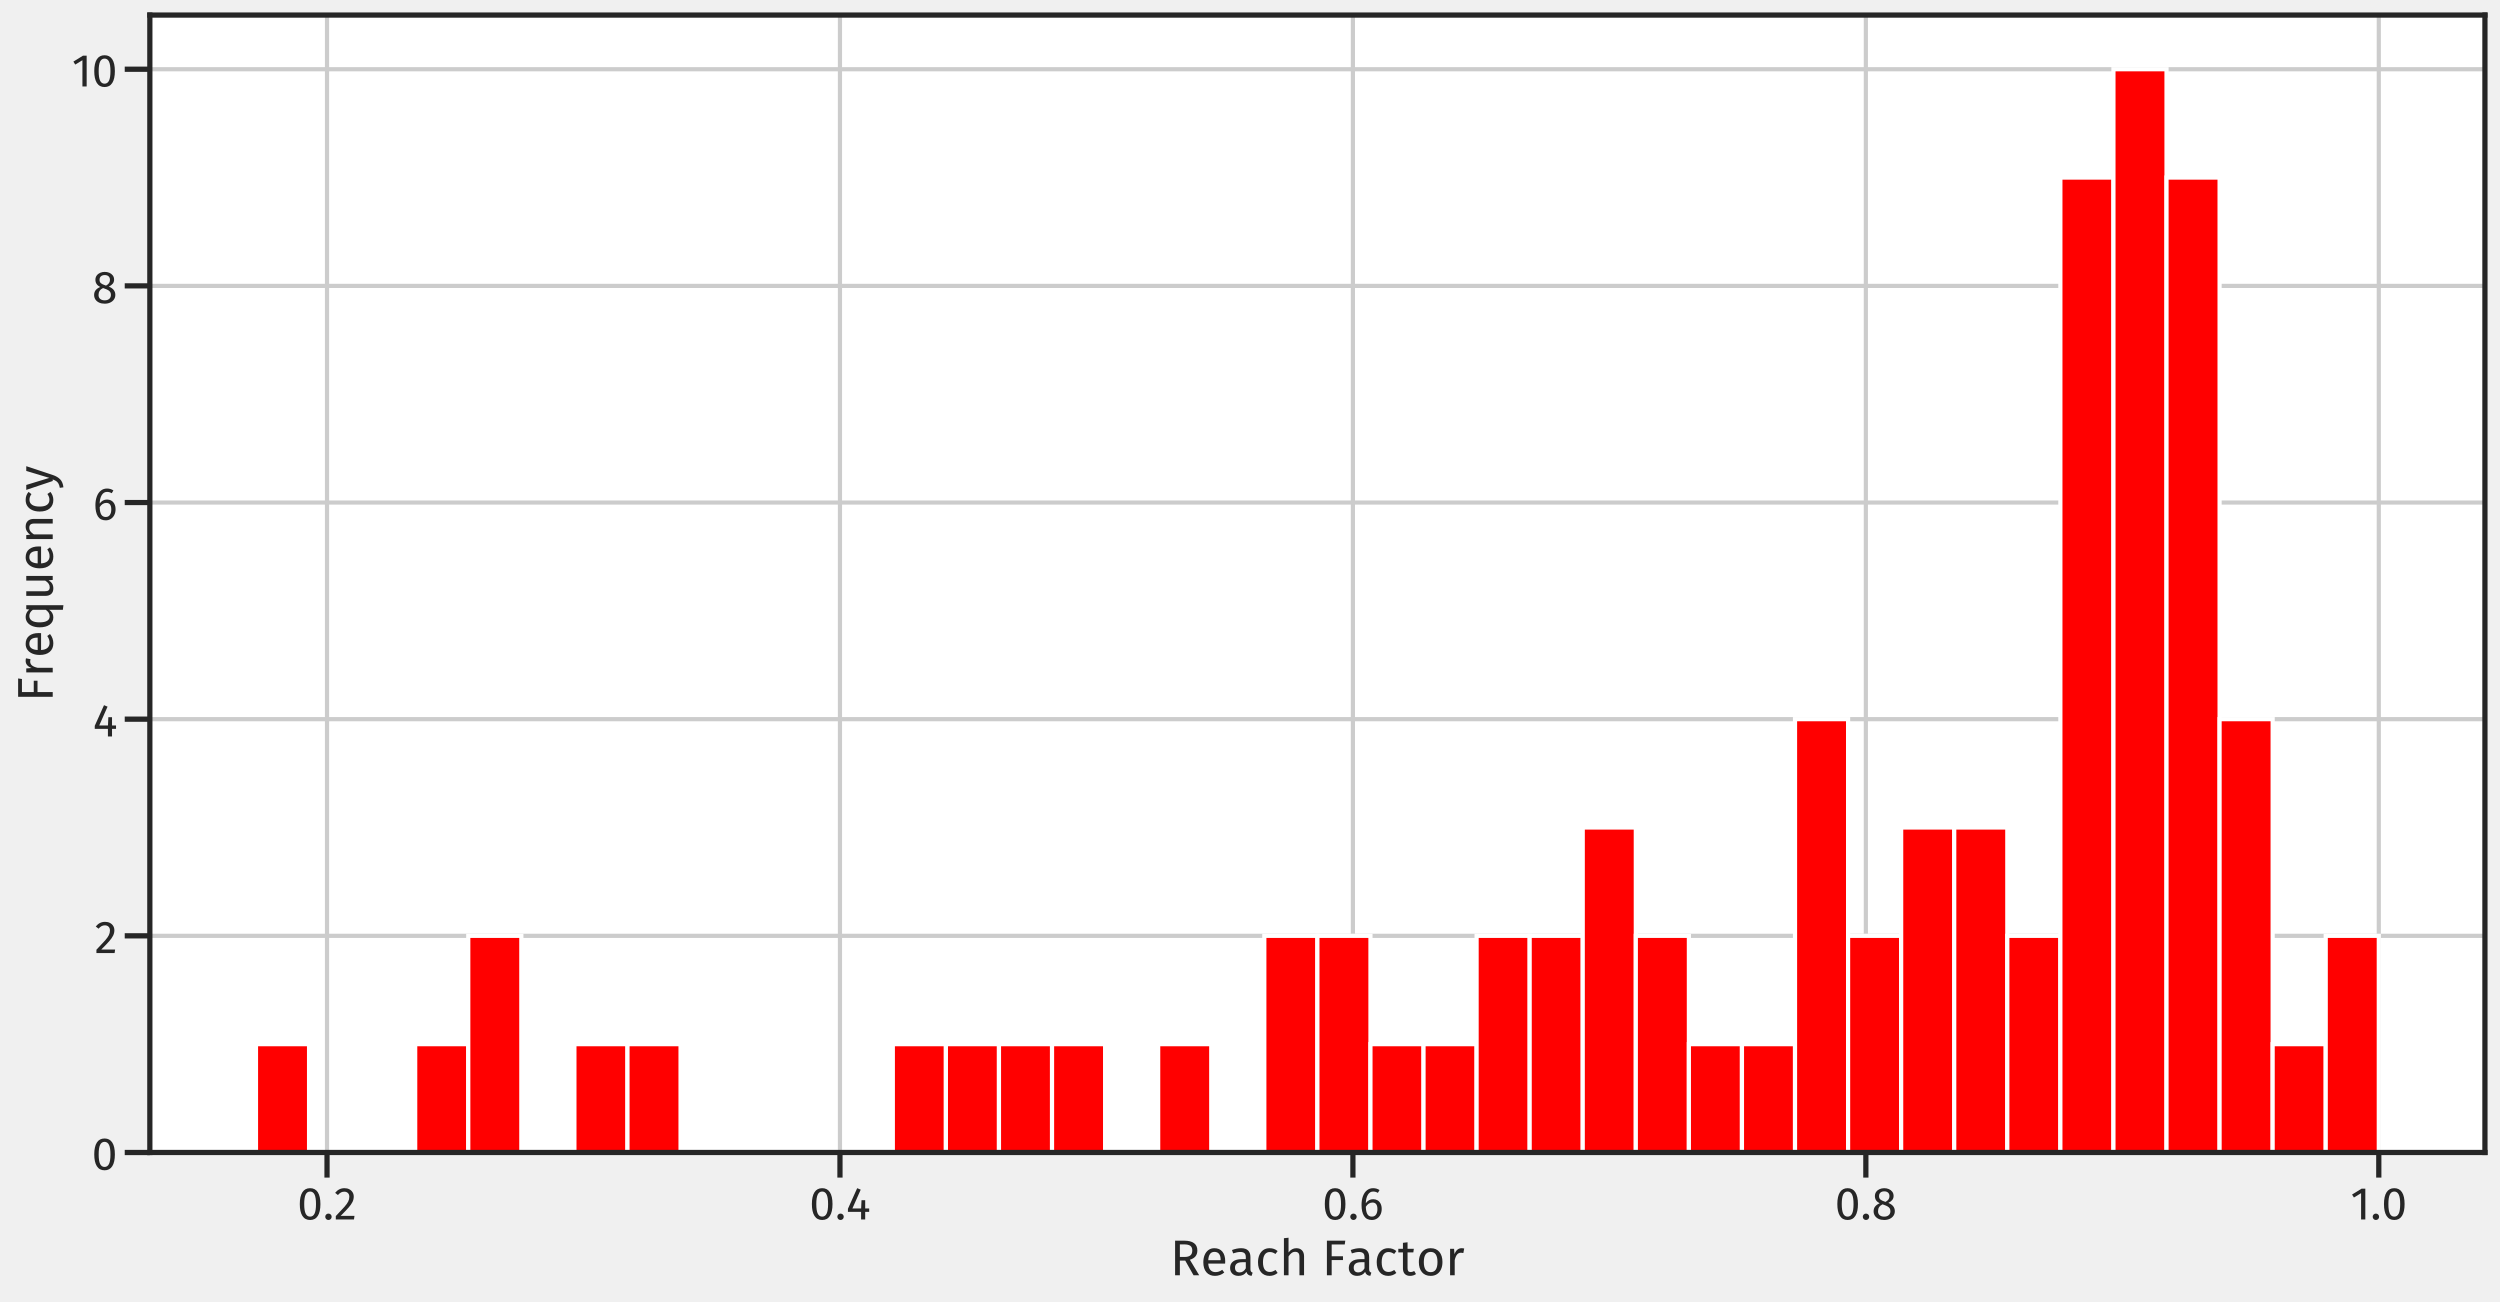
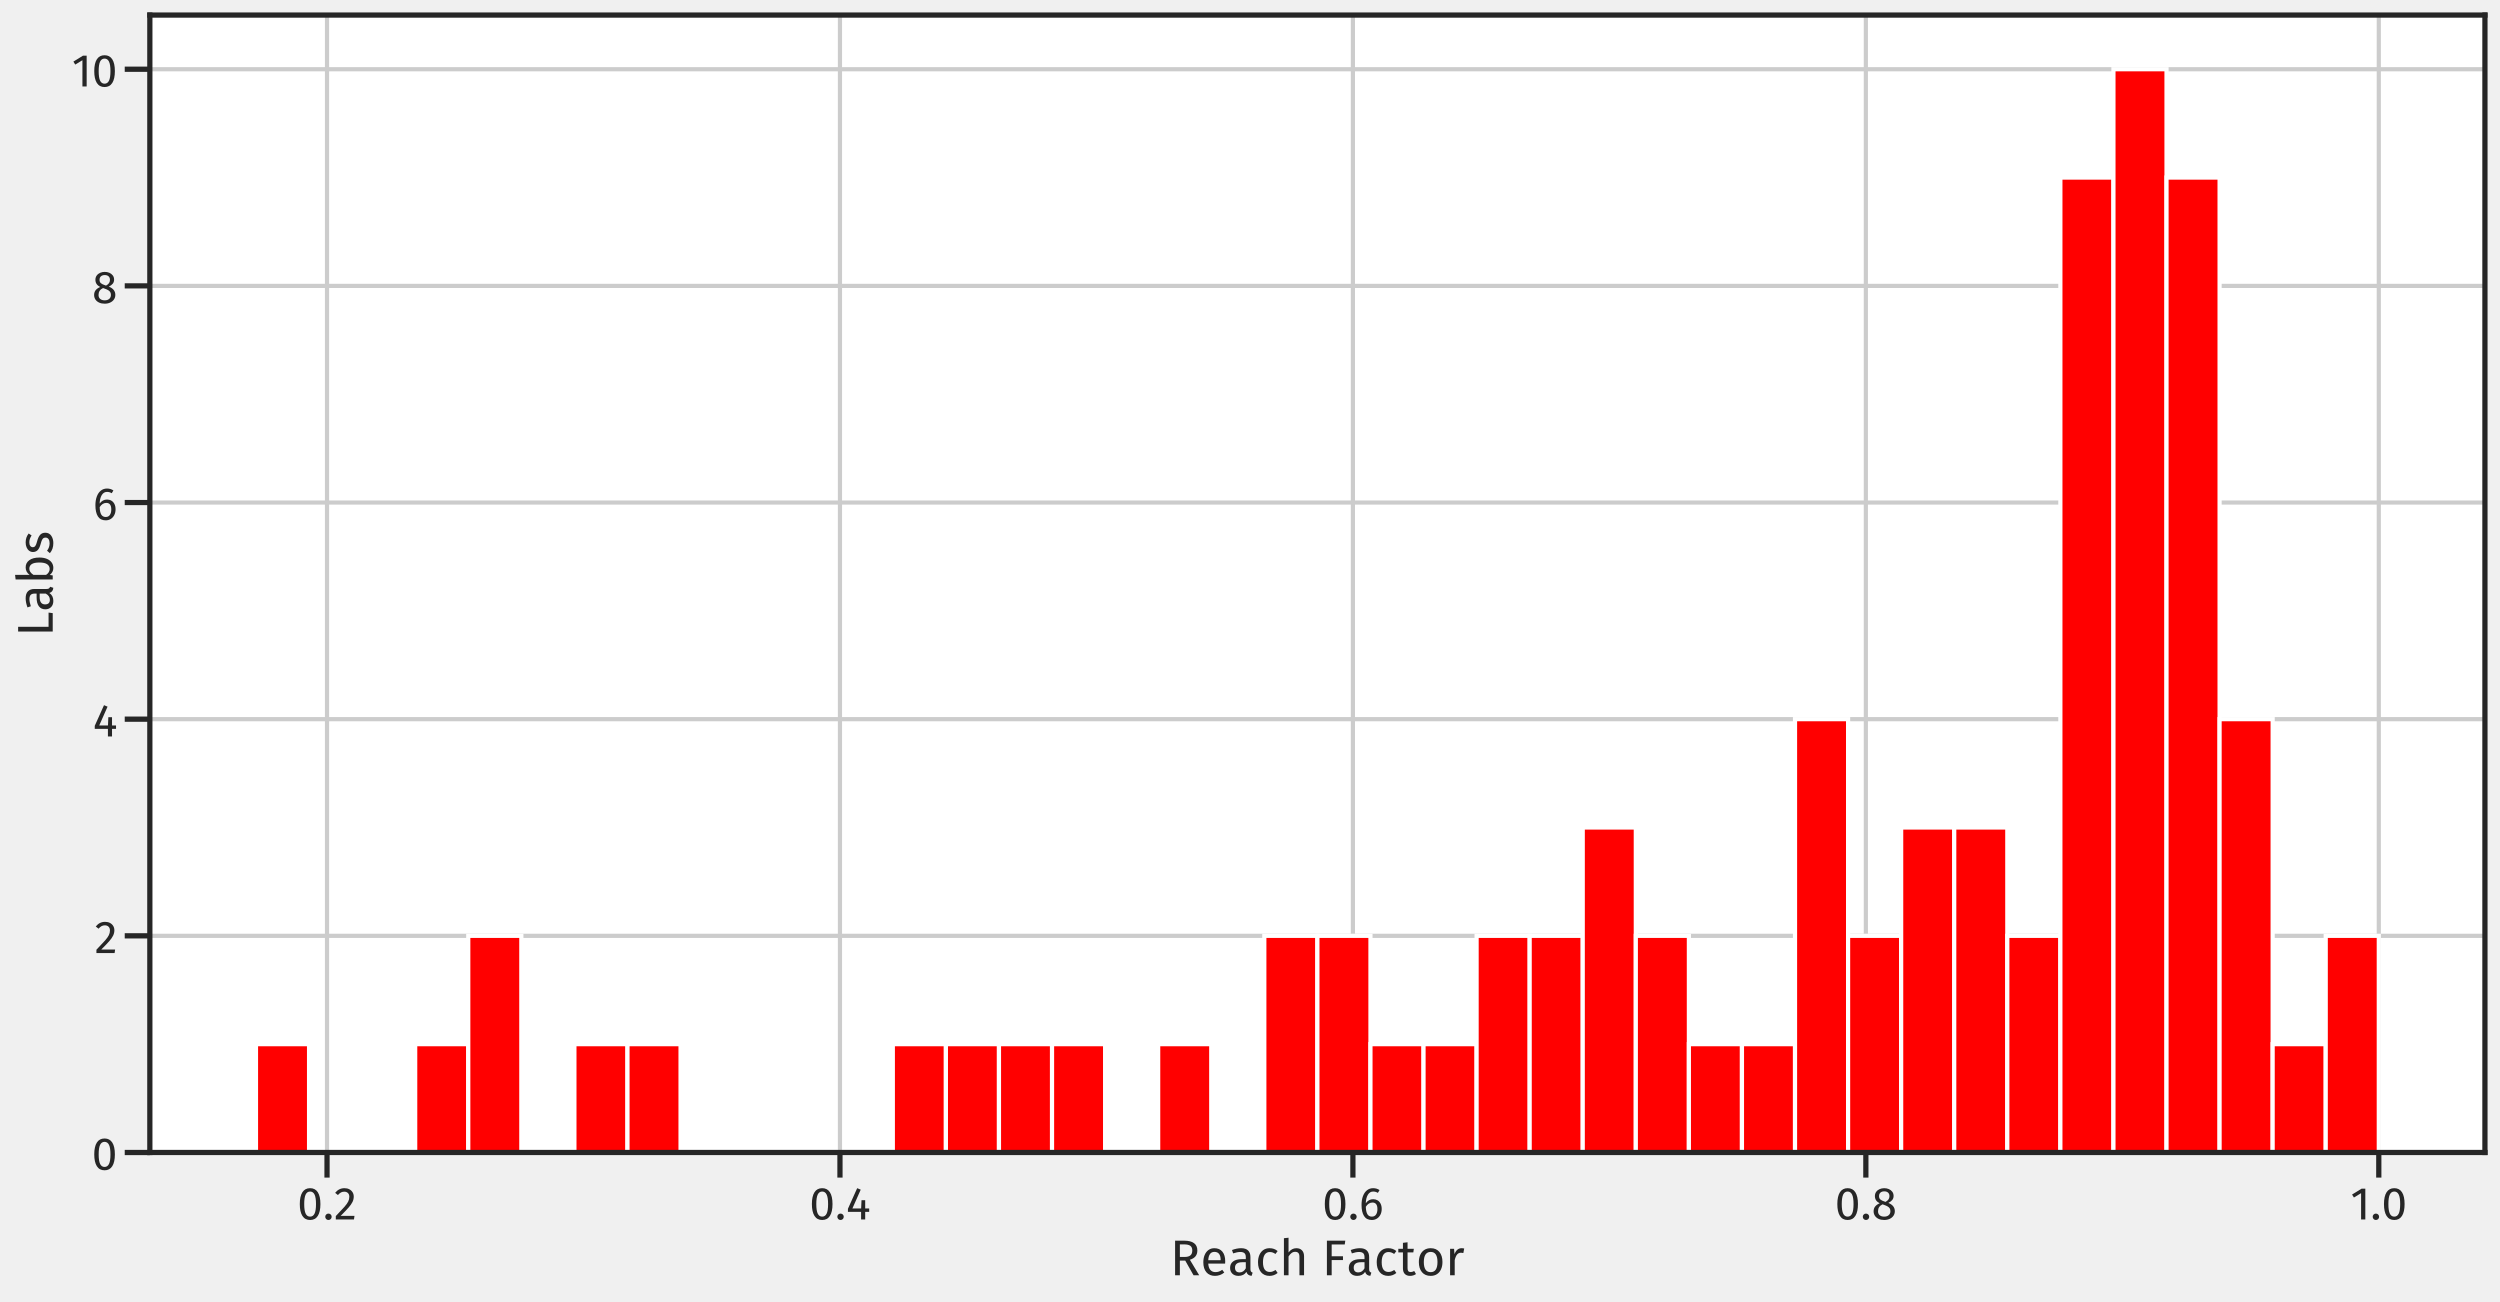
<svg xmlns="http://www.w3.org/2000/svg" xmlns:xlink="http://www.w3.org/1999/xlink" width="1194.812pt" height="621.797pt" viewBox="0 0 1194.812 621.797" version="1.1">
  <defs>
    <style type="text/css">*{stroke-linejoin: round; stroke-linecap: butt}</style>
  </defs>
  <g id="figure_1">
    <g id="patch_1">
      <path d="M 0 621.797  L 1194.812 621.797  L 1194.812 0  L 0 0  L 0 621.797  z " style="fill: none" />
    </g>
    <g id="axes_1">
      <g id="patch_2">
        <path d="M 71.612 550.8  L 1187.612 550.8  L 1187.612 7.2  L 71.612 7.2  z " style="fill: #ffffff" />
      </g>
      <g id="matplotlib.axis_1">
        <g id="xtick_1">
          <g id="line2d_1">
-             <path d="M 156.292 550.8  L 156.292 7.2  " clip-path="url(#p1b35091d3b)" style="fill: none; stroke: #cccccc; stroke-width: 2; stroke-linecap: round" />
+             <path d="M 156.292 550.8  L 156.292 7.2  " clip-path="url(#p85eb5086b8)" style="fill: none; stroke: #cccccc; stroke-width: 2; stroke-linecap: round" />
          </g>
          <g id="line2d_2">
            <defs>
-               <path id="m0d0ad86e9a" d="M 0 0  L 0 12  " style="stroke: #262626; stroke-width: 2.5" />
+               <path id="m45aaa0b1a0" d="M 0 0  L 0 12  " style="stroke: #262626; stroke-width: 2.5" />
            </defs>
            <g>
-               <use xlink:href="#m0d0ad86e9a" x="156.292" y="550.8" style="fill: #262626; stroke: #262626; stroke-width: 2.5" />
+               <use xlink:href="#m45aaa0b1a0" x="156.292" y="550.8" style="fill: #262626; stroke: #262626; stroke-width: 2.5" />
            </g>
          </g>
          <g id="text_1">
            <g style="fill: #262626" transform="translate(142.0695 582.8) scale(0.22 -0.22)">
              <defs>
                <path id="FiraSans-Regular-30" d="M 1786 4346  Q 2496 4346 2857 3779  Q 3219 3213 3219 2138  Q 3219 1062 2857 492  Q 2496 -77 1786 -77  Q 1075 -77 713 492  Q 352 1062 352 2138  Q 352 3213 713 3779  Q 1075 4346 1786 4346  z M 1786 3878  Q 1370 3878 1168 3468  Q 966 3059 966 2138  Q 966 1216 1168 803  Q 1370 390 1786 390  Q 2195 390 2400 803  Q 2605 1216 2605 2138  Q 2605 3053 2400 3465  Q 2195 3878 1786 3878  z " transform="scale(0.015625)" />
                <path id="FiraSans-Regular-2e" d="M 762 813  Q 954 813 1082 685  Q 1210 557 1210 371  Q 1210 186 1082 54  Q 954 -77 762 -77  Q 576 -77 448 54  Q 320 186 320 371  Q 320 557 448 685  Q 576 813 762 813  z " transform="scale(0.015625)" />
                <path id="FiraSans-Regular-32" d="M 1459 4346  Q 1843 4346 2134 4192  Q 2426 4038 2586 3772  Q 2746 3507 2746 3174  Q 2746 2784 2570 2425  Q 2394 2067 2029 1651  Q 1664 1235 922 493  L 2848 493  L 2778 0  L 250 0  L 250 467  Q 1107 1357 1465 1769  Q 1824 2182 1977 2489  Q 2131 2797 2131 3149  Q 2131 3482 1939 3670  Q 1747 3859 1427 3859  Q 1165 3859 966 3750  Q 768 3642 544 3392  L 160 3699  Q 422 4026 742 4186  Q 1062 4346 1459 4346  z " transform="scale(0.015625)" />
              </defs>
              <use xlink:href="#FiraSans-Regular-30" />
              <use xlink:href="#FiraSans-Regular-2e" x="55.8" />
              <use xlink:href="#FiraSans-Regular-32" x="79.8" />
            </g>
          </g>
        </g>
        <g id="xtick_2">
          <g id="line2d_3">
-             <path d="M 401.44 550.8  L 401.44 7.2  " clip-path="url(#p1b35091d3b)" style="fill: none; stroke: #cccccc; stroke-width: 2; stroke-linecap: round" />
+             <path d="M 401.44 550.8  L 401.44 7.2  " clip-path="url(#p85eb5086b8)" style="fill: none; stroke: #cccccc; stroke-width: 2; stroke-linecap: round" />
          </g>
          <g id="line2d_4">
            <g>
-               <use xlink:href="#m0d0ad86e9a" x="401.44" y="550.8" style="fill: #262626; stroke: #262626; stroke-width: 2.5" />
+               <use xlink:href="#m45aaa0b1a0" x="401.44" y="550.8" style="fill: #262626; stroke: #262626; stroke-width: 2.5" />
            </g>
          </g>
          <g id="text_2">
            <g style="fill: #262626" transform="translate(386.8103 582.8) scale(0.22 -0.22)">
              <defs>
                <path id="FiraSans-Regular-34" d="M 3213 1523  L 3213 1056  L 2656 1056  L 2656 0  L 2086 0  L 2086 1056  L 256 1056  L 256 1478  L 1542 4346  L 2035 4141  L 877 1523  L 2093 1523  L 2144 2675  L 2656 2675  L 2656 1523  L 3213 1523  z " transform="scale(0.015625)" />
              </defs>
              <use xlink:href="#FiraSans-Regular-30" />
              <use xlink:href="#FiraSans-Regular-2e" x="55.8" />
              <use xlink:href="#FiraSans-Regular-34" x="79.8" />
            </g>
          </g>
        </g>
        <g id="xtick_3">
          <g id="line2d_5">
-             <path d="M 646.588 550.8  L 646.588 7.2  " clip-path="url(#p1b35091d3b)" style="fill: none; stroke: #cccccc; stroke-width: 2; stroke-linecap: round" />
+             <path d="M 646.588 550.8  L 646.588 7.2  " clip-path="url(#p85eb5086b8)" style="fill: none; stroke: #cccccc; stroke-width: 2; stroke-linecap: round" />
          </g>
          <g id="line2d_6">
            <g>
-               <use xlink:href="#m0d0ad86e9a" x="646.588" y="550.8" style="fill: #262626; stroke: #262626; stroke-width: 2.5" />
+               <use xlink:href="#m45aaa0b1a0" x="646.588" y="550.8" style="fill: #262626; stroke: #262626; stroke-width: 2.5" />
            </g>
          </g>
          <g id="text_3">
            <g style="fill: #262626" transform="translate(631.9481 582.8) scale(0.22 -0.22)">
              <defs>
                <path id="FiraSans-Regular-36" d="M 1971 2816  Q 2298 2816 2566 2662  Q 2835 2509 2995 2201  Q 3155 1894 3155 1453  Q 3155 998 2972 649  Q 2790 301 2480 112  Q 2170 -77 1792 -77  Q 1043 -77 697 476  Q 352 1030 352 2010  Q 352 2707 547 3235  Q 742 3763 1107 4054  Q 1472 4346 1971 4346  Q 2458 4346 2854 4083  L 2624 3693  Q 2323 3878 1965 3878  Q 1504 3878 1235 3436  Q 966 2995 941 2253  Q 1338 2816 1971 2816  z M 1792 390  Q 2163 390 2361 672  Q 2560 954 2560 1434  Q 2560 2349 1869 2349  Q 1587 2349 1350 2192  Q 1114 2035 947 1760  Q 966 1056 1168 723  Q 1370 390 1792 390  z " transform="scale(0.015625)" />
              </defs>
              <use xlink:href="#FiraSans-Regular-30" />
              <use xlink:href="#FiraSans-Regular-2e" x="55.8" />
              <use xlink:href="#FiraSans-Regular-36" x="79.8" />
            </g>
          </g>
        </g>
        <g id="xtick_4">
          <g id="line2d_7">
-             <path d="M 891.736 550.8  L 891.736 7.2  " clip-path="url(#p1b35091d3b)" style="fill: none; stroke: #cccccc; stroke-width: 2; stroke-linecap: round" />
+             <path d="M 891.736 550.8  L 891.736 7.2  " clip-path="url(#p85eb5086b8)" style="fill: none; stroke: #cccccc; stroke-width: 2; stroke-linecap: round" />
          </g>
          <g id="line2d_8">
            <g>
-               <use xlink:href="#m0d0ad86e9a" x="891.736" y="550.8" style="fill: #262626; stroke: #262626; stroke-width: 2.5" />
+               <use xlink:href="#m45aaa0b1a0" x="891.736" y="550.8" style="fill: #262626; stroke: #262626; stroke-width: 2.5" />
            </g>
          </g>
          <g id="text_4">
            <g style="fill: #262626" transform="translate(876.8985 582.8) scale(0.22 -0.22)">
              <defs>
                <path id="FiraSans-Regular-38" d="M 2336 2298  Q 3238 1933 3238 1146  Q 3238 794 3049 515  Q 2861 237 2521 80  Q 2182 -77 1754 -77  Q 1318 -77 985 76  Q 653 230 470 505  Q 288 781 288 1133  Q 288 1530 502 1798  Q 717 2067 1133 2246  Q 794 2419 630 2665  Q 467 2912 467 3245  Q 467 3590 649 3840  Q 832 4090 1129 4218  Q 1427 4346 1766 4346  Q 2099 4346 2396 4224  Q 2694 4102 2880 3856  Q 3066 3610 3066 3264  Q 3066 2944 2886 2713  Q 2707 2483 2336 2298  z M 1766 3904  Q 1434 3904 1238 3731  Q 1043 3558 1043 3238  Q 1043 2931 1232 2771  Q 1421 2611 1837 2477  L 1946 2438  Q 2234 2605 2362 2790  Q 2490 2976 2490 3245  Q 2490 3546 2301 3725  Q 2112 3904 1766 3904  z M 1760 390  Q 2157 390 2390 595  Q 2624 800 2624 1139  Q 2624 1370 2534 1526  Q 2445 1683 2246 1801  Q 2048 1920 1690 2042  L 1530 2099  Q 1210 1946 1056 1712  Q 902 1478 902 1133  Q 902 781 1132 585  Q 1363 390 1760 390  z " transform="scale(0.015625)" />
              </defs>
              <use xlink:href="#FiraSans-Regular-30" />
              <use xlink:href="#FiraSans-Regular-2e" x="55.8" />
              <use xlink:href="#FiraSans-Regular-38" x="79.8" />
            </g>
          </g>
        </g>
        <g id="xtick_5">
          <g id="line2d_9">
-             <path d="M 1136.885 550.8  L 1136.885 7.2  " clip-path="url(#p1b35091d3b)" style="fill: none; stroke: #cccccc; stroke-width: 2; stroke-linecap: round" />
+             <path d="M 1136.885 550.8  L 1136.885 7.2  " clip-path="url(#p85eb5086b8)" style="fill: none; stroke: #cccccc; stroke-width: 2; stroke-linecap: round" />
          </g>
          <g id="line2d_10">
            <g>
-               <use xlink:href="#m0d0ad86e9a" x="1136.885" y="550.8" style="fill: #262626; stroke: #262626; stroke-width: 2.5" />
+               <use xlink:href="#m45aaa0b1a0" x="1136.885" y="550.8" style="fill: #262626; stroke: #262626; stroke-width: 2.5" />
            </g>
          </g>
          <g id="text_5">
            <g style="fill: #262626" transform="translate(1123.344 582.8) scale(0.22 -0.22)">
              <defs>
                <path id="FiraSans-Regular-31" d="M 2067 4282  L 2067 0  L 1478 0  L 1478 3654  L 480 3046  L 224 3462  L 1549 4282  L 2067 4282  z " transform="scale(0.015625)" />
              </defs>
              <use xlink:href="#FiraSans-Regular-31" />
              <use xlink:href="#FiraSans-Regular-2e" x="43.3" />
              <use xlink:href="#FiraSans-Regular-30" x="67.3" />
            </g>
          </g>
        </g>
        <g id="text_6">
          <g style="fill: #262626" transform="translate(559.2094 609.4853) scale(0.24 -0.24)">
            <defs>
              <path id="FiraSans-Regular-52" d="M 1933 1869  L 1248 1869  L 1248 0  L 640 0  L 640 4410  L 1798 4410  Q 2624 4410 3049 4096  Q 3475 3782 3475 3162  Q 3475 2701 3238 2413  Q 3002 2125 2522 1978  L 3712 0  L 2989 0  L 1933 1869  z M 1862 2336  Q 2342 2336 2585 2531  Q 2829 2726 2829 3162  Q 2829 3571 2582 3753  Q 2336 3936 1792 3936  L 1248 3936  L 1248 2336  L 1862 2336  z " transform="scale(0.015625)" />
              <path id="FiraSans-Regular-65" d="M 3155 1786  Q 3155 1638 3142 1485  L 992 1485  Q 1030 928 1273 665  Q 1517 403 1901 403  Q 2144 403 2349 473  Q 2554 544 2778 698  L 3034 346  Q 2496 -77 1856 -77  Q 1152 -77 758 384  Q 365 845 365 1651  Q 365 2176 534 2582  Q 704 2989 1021 3219  Q 1338 3450 1766 3450  Q 2438 3450 2796 3008  Q 3155 2566 3155 1786  z M 2573 1958  Q 2573 2458 2374 2720  Q 2176 2982 1779 2982  Q 1056 2982 992 1920  L 2573 1920  L 2573 1958  z " transform="scale(0.015625)" />
              <path id="FiraSans-Regular-61" d="M 2880 787  Q 2880 582 2950 483  Q 3021 384 3162 333  L 3027 -77  Q 2765 -45 2605 70  Q 2445 186 2368 429  Q 2029 -77 1363 -77  Q 864 -77 576 204  Q 288 486 288 941  Q 288 1478 675 1766  Q 1062 2054 1773 2054  L 2291 2054  L 2291 2304  Q 2291 2662 2118 2816  Q 1946 2970 1587 2970  Q 1216 2970 678 2790  L 531 3219  Q 1158 3450 1696 3450  Q 2291 3450 2585 3158  Q 2880 2867 2880 2330  L 2880 787  z M 1498 365  Q 2003 365 2291 890  L 2291 1664  L 1850 1664  Q 915 1664 915 973  Q 915 672 1062 518  Q 1210 365 1498 365  z " transform="scale(0.015625)" />
              <path id="FiraSans-Regular-63" d="M 1837 3450  Q 2138 3450 2387 3363  Q 2637 3277 2867 3085  L 2586 2714  Q 2406 2842 2236 2902  Q 2067 2963 1862 2963  Q 1453 2963 1225 2636  Q 998 2310 998 1670  Q 998 1030 1222 726  Q 1446 422 1862 422  Q 2061 422 2227 483  Q 2394 544 2598 678  L 2867 294  Q 2406 -77 1837 -77  Q 1152 -77 758 384  Q 365 845 365 1658  Q 365 2195 544 2598  Q 723 3002 1052 3226  Q 1382 3450 1837 3450  z " transform="scale(0.015625)" />
              <path id="FiraSans-Regular-68" d="M 2195 3450  Q 2656 3450 2915 3174  Q 3174 2899 3174 2419  L 3174 0  L 2586 0  L 2586 2336  Q 2586 2694 2448 2841  Q 2310 2989 2048 2989  Q 1786 2989 1581 2835  Q 1376 2682 1197 2400  L 1197 0  L 608 0  L 608 4723  L 1197 4787  L 1197 2906  Q 1594 3450 2195 3450  z " transform="scale(0.015625)" />
              <path id="FiraSans-Regular-20" transform="scale(0.015625)" />
              <path id="FiraSans-Regular-46" d="M 640 0  L 640 4410  L 2982 4410  L 2912 3923  L 1248 3923  L 1248 2419  L 2688 2419  L 2688 1939  L 1248 1939  L 1248 0  L 640 0  z " transform="scale(0.015625)" />
              <path id="FiraSans-Regular-74" d="M 2310 154  Q 1978 -77 1555 -77  Q 1126 -77 886 169  Q 646 416 646 883  L 646 2918  L 58 2918  L 58 3373  L 646 3373  L 646 4134  L 1235 4205  L 1235 3373  L 2035 3373  L 1971 2918  L 1235 2918  L 1235 909  Q 1235 646 1328 528  Q 1421 410 1638 410  Q 1837 410 2086 544  L 2310 154  z " transform="scale(0.015625)" />
              <path id="FiraSans-Regular-6f" d="M 1875 3450  Q 2586 3450 2979 2976  Q 3373 2502 3373 1690  Q 3373 1165 3193 765  Q 3014 365 2675 144  Q 2336 -77 1869 -77  Q 1158 -77 761 396  Q 365 870 365 1683  Q 365 2208 544 2608  Q 723 3008 1062 3229  Q 1402 3450 1875 3450  z M 1875 2976  Q 998 2976 998 1683  Q 998 397 1869 397  Q 2739 397 2739 1690  Q 2739 2976 1875 2976  z " transform="scale(0.015625)" />
              <path id="FiraSans-Regular-72" d="M 2074 3450  Q 2253 3450 2406 3411  L 2298 2835  Q 2144 2874 2003 2874  Q 1690 2874 1498 2643  Q 1306 2413 1197 1926  L 1197 0  L 608 0  L 608 3373  L 1114 3373  L 1171 2688  Q 1306 3066 1536 3258  Q 1766 3450 2074 3450  z " transform="scale(0.015625)" />
            </defs>
            <use xlink:href="#FiraSans-Regular-52" />
            <use xlink:href="#FiraSans-Regular-65" x="60.5" />
            <use xlink:href="#FiraSans-Regular-61" x="115" />
            <use xlink:href="#FiraSans-Regular-63" x="169.4" />
            <use xlink:href="#FiraSans-Regular-68" x="217.2" />
            <use xlink:href="#FiraSans-Regular-20" x="275.8" />
            <use xlink:href="#FiraSans-Regular-46" x="302.3" />
            <use xlink:href="#FiraSans-Regular-61" x="351.4" />
            <use xlink:href="#FiraSans-Regular-63" x="405.8" />
            <use xlink:href="#FiraSans-Regular-74" x="453.6" />
            <use xlink:href="#FiraSans-Regular-6f" x="489.7" />
            <use xlink:href="#FiraSans-Regular-72" x="548.1" />
          </g>
        </g>
      </g>
      <g id="matplotlib.axis_2">
        <g id="ytick_1">
          <g id="line2d_11">
-             <path d="M 71.612 550.8  L 1187.612 550.8  " clip-path="url(#p1b35091d3b)" style="fill: none; stroke: #cccccc; stroke-width: 2; stroke-linecap: round" />
+             <path d="M 71.612 550.8  L 1187.612 550.8  " clip-path="url(#p85eb5086b8)" style="fill: none; stroke: #cccccc; stroke-width: 2; stroke-linecap: round" />
          </g>
          <g id="line2d_12">
            <defs>
-               <path id="mff782d3100" d="M 0 0  L -12 0  " style="stroke: #262626; stroke-width: 2.5" />
+               <path id="m6dc7e0b9aa" d="M 0 0  L -12 0  " style="stroke: #262626; stroke-width: 2.5" />
            </defs>
            <g>
-               <use xlink:href="#mff782d3100" x="71.612" y="550.8" style="fill: #262626; stroke: #262626; stroke-width: 2.5" />
+               <use xlink:href="#m6dc7e0b9aa" x="71.612" y="550.8" style="fill: #262626; stroke: #262626; stroke-width: 2.5" />
            </g>
          </g>
          <g id="text_7">
            <g style="fill: #262626" transform="translate(43.83656 559.05) scale(0.22 -0.22)">
              <use xlink:href="#FiraSans-Regular-30" />
            </g>
          </g>
        </g>
        <g id="ytick_2">
          <g id="line2d_13">
-             <path d="M 71.612 447.257  L 1187.612 447.257  " clip-path="url(#p1b35091d3b)" style="fill: none; stroke: #cccccc; stroke-width: 2; stroke-linecap: round" />
+             <path d="M 71.612 447.257  L 1187.612 447.257  " clip-path="url(#p85eb5086b8)" style="fill: none; stroke: #cccccc; stroke-width: 2; stroke-linecap: round" />
          </g>
          <g id="line2d_14">
            <g>
-               <use xlink:href="#mff782d3100" x="71.612" y="447.257" style="fill: #262626; stroke: #262626; stroke-width: 2.5" />
+               <use xlink:href="#m6dc7e0b9aa" x="71.612" y="447.257" style="fill: #262626; stroke: #262626; stroke-width: 2.5" />
            </g>
          </g>
          <g id="text_8">
            <g style="fill: #262626" transform="translate(45.22187 455.5071) scale(0.22 -0.22)">
              <use xlink:href="#FiraSans-Regular-32" />
            </g>
          </g>
        </g>
        <g id="ytick_3">
          <g id="line2d_15">
-             <path d="M 71.612 343.714  L 1187.612 343.714  " clip-path="url(#p1b35091d3b)" style="fill: none; stroke: #cccccc; stroke-width: 2; stroke-linecap: round" />
+             <path d="M 71.612 343.714  L 1187.612 343.714  " clip-path="url(#p85eb5086b8)" style="fill: none; stroke: #cccccc; stroke-width: 2; stroke-linecap: round" />
          </g>
          <g id="line2d_16">
            <g>
-               <use xlink:href="#mff782d3100" x="71.612" y="343.714" style="fill: #262626; stroke: #262626; stroke-width: 2.5" />
+               <use xlink:href="#m6dc7e0b9aa" x="71.612" y="343.714" style="fill: #262626; stroke: #262626; stroke-width: 2.5" />
            </g>
          </g>
          <g id="text_9">
            <g style="fill: #262626" transform="translate(44.40719 351.9643) scale(0.22 -0.22)">
              <use xlink:href="#FiraSans-Regular-34" />
            </g>
          </g>
        </g>
        <g id="ytick_4">
          <g id="line2d_17">
-             <path d="M 71.612 240.171  L 1187.612 240.171  " clip-path="url(#p1b35091d3b)" style="fill: none; stroke: #cccccc; stroke-width: 2; stroke-linecap: round" />
+             <path d="M 71.612 240.171  L 1187.612 240.171  " clip-path="url(#p85eb5086b8)" style="fill: none; stroke: #cccccc; stroke-width: 2; stroke-linecap: round" />
          </g>
          <g id="line2d_18">
            <g>
-               <use xlink:href="#mff782d3100" x="71.612" y="240.171" style="fill: #262626; stroke: #262626; stroke-width: 2.5" />
+               <use xlink:href="#m6dc7e0b9aa" x="71.612" y="240.171" style="fill: #262626; stroke: #262626; stroke-width: 2.5" />
            </g>
          </g>
          <g id="text_10">
            <g style="fill: #262626" transform="translate(44.38656 248.4214) scale(0.22 -0.22)">
              <use xlink:href="#FiraSans-Regular-36" />
            </g>
          </g>
        </g>
        <g id="ytick_5">
          <g id="line2d_19">
-             <path d="M 71.612 136.629  L 1187.612 136.629  " clip-path="url(#p1b35091d3b)" style="fill: none; stroke: #cccccc; stroke-width: 2; stroke-linecap: round" />
+             <path d="M 71.612 136.629  L 1187.612 136.629  " clip-path="url(#p85eb5086b8)" style="fill: none; stroke: #cccccc; stroke-width: 2; stroke-linecap: round" />
          </g>
          <g id="line2d_20">
            <g>
-               <use xlink:href="#mff782d3100" x="71.612" y="136.629" style="fill: #262626; stroke: #262626; stroke-width: 2.5" />
+               <use xlink:href="#m6dc7e0b9aa" x="71.612" y="136.629" style="fill: #262626; stroke: #262626; stroke-width: 2.5" />
            </g>
          </g>
          <g id="text_11">
            <g style="fill: #262626" transform="translate(43.99125 144.8786) scale(0.22 -0.22)">
              <use xlink:href="#FiraSans-Regular-38" />
            </g>
          </g>
        </g>
        <g id="ytick_6">
          <g id="line2d_21">
-             <path d="M 71.612 33.086  L 1187.612 33.086  " clip-path="url(#p1b35091d3b)" style="fill: none; stroke: #cccccc; stroke-width: 2; stroke-linecap: round" />
+             <path d="M 71.612 33.086  L 1187.612 33.086  " clip-path="url(#p85eb5086b8)" style="fill: none; stroke: #cccccc; stroke-width: 2; stroke-linecap: round" />
          </g>
          <g id="line2d_22">
            <g>
-               <use xlink:href="#mff782d3100" x="71.612" y="33.086" style="fill: #262626; stroke: #262626; stroke-width: 2.5" />
+               <use xlink:href="#m6dc7e0b9aa" x="71.612" y="33.086" style="fill: #262626; stroke: #262626; stroke-width: 2.5" />
            </g>
          </g>
          <g id="text_12">
            <g style="fill: #262626" transform="translate(34.31125 41.33571) scale(0.22 -0.22)">
              <use xlink:href="#FiraSans-Regular-31" />
              <use xlink:href="#FiraSans-Regular-30" x="43.3" />
            </g>
          </g>
        </g>
        <g id="text_13">
-           <g style="fill: #262626" transform="translate(25.2 335.4337) rotate(-90) scale(0.24 -0.24)">
+           <g style="fill: #262626" transform="translate(25.2 304.2375) rotate(-90) scale(0.24 -0.24)">
            <defs>
-               <path id="FiraSans-Regular-71" d="M 3219 3373  L 3219 -1363  L 2630 -1293  L 2630 448  Q 2464 198 2217 60  Q 1971 -77 1670 -77  Q 1069 -77 733 396  Q 397 870 397 1670  Q 397 2189 557 2592  Q 717 2995 1017 3222  Q 1318 3450 1722 3450  Q 2259 3450 2669 2995  L 2714 3373  L 3219 3373  z M 1798 390  Q 2067 390 2259 515  Q 2451 640 2630 890  L 2630 2541  Q 2464 2758 2275 2870  Q 2086 2982 1850 2982  Q 1459 2982 1244 2656  Q 1030 2330 1030 1683  Q 1030 1030 1228 710  Q 1427 390 1798 390  z " transform="scale(0.015625)" />
-               <path id="FiraSans-Regular-75" d="M 3117 0  L 2611 0  L 2566 525  Q 2374 211 2124 67  Q 1875 -77 1517 -77  Q 1075 -77 825 192  Q 576 461 576 954  L 576 3373  L 1165 3373  L 1165 1018  Q 1165 672 1286 528  Q 1408 384 1683 384  Q 2176 384 2528 966  L 2528 3373  L 3117 3373  L 3117 0  z " transform="scale(0.015625)" />
-               <path id="FiraSans-Regular-6e" d="M 2195 3450  Q 2656 3450 2915 3174  Q 3174 2899 3174 2419  L 3174 0  L 2586 0  L 2586 2336  Q 2586 2694 2451 2841  Q 2317 2989 2054 2989  Q 1786 2989 1581 2835  Q 1376 2682 1197 2394  L 1197 0  L 608 0  L 608 3373  L 1114 3373  L 1165 2874  Q 1344 3142 1609 3296  Q 1875 3450 2195 3450  z " transform="scale(0.015625)" />
-               <path id="FiraSans-Regular-79" d="M 1958 -19  Q 1760 -608 1405 -950  Q 1050 -1293 390 -1363  L 326 -902  Q 659 -845 857 -736  Q 1056 -627 1174 -457  Q 1293 -288 1395 0  L 1197 0  L 64 3373  L 691 3373  L 1594 429  L 2477 3373  L 3085 3373  L 1958 -19  z " transform="scale(0.015625)" />
+               <path id="FiraSans-Regular-4c" d="M 1248 4410  L 1248 531  L 3059 531  L 2989 0  L 640 0  L 640 4410  L 1248 4410  z " transform="scale(0.015625)" />
+               <path id="FiraSans-Regular-62" d="M 2150 3450  Q 2726 3450 3065 2986  Q 3405 2522 3405 1690  Q 3405 1165 3245 765  Q 3085 365 2784 144  Q 2483 -77 2080 -77  Q 1549 -77 1184 371  L 1126 0  L 608 0  L 608 4730  L 1197 4800  L 1197 2950  Q 1562 3450 2150 3450  z M 1939 390  Q 2330 390 2550 707  Q 2771 1024 2771 1690  Q 2771 2374 2566 2678  Q 2362 2982 1984 2982  Q 1536 2982 1197 2458  L 1197 845  Q 1331 634 1526 512  Q 1722 390 1939 390  z " transform="scale(0.015625)" />
+               <path id="FiraSans-Regular-73" d="M 1523 3450  Q 1869 3450 2144 3354  Q 2419 3258 2669 3066  L 2419 2694  Q 2189 2842 1981 2912  Q 1773 2982 1542 2982  Q 1254 2982 1088 2864  Q 922 2746 922 2541  Q 922 2336 1078 2221  Q 1235 2106 1645 1997  Q 2208 1856 2486 1613  Q 2765 1370 2765 947  Q 2765 448 2377 185  Q 1990 -77 1434 -77  Q 666 -77 160 365  L 474 723  Q 902 397 1421 397  Q 1754 397 1949 534  Q 2144 672 2144 909  Q 2144 1082 2073 1187  Q 2003 1293 1830 1373  Q 1658 1453 1325 1542  Q 787 1683 547 1920  Q 307 2157 307 2522  Q 307 2784 464 2998  Q 621 3213 899 3331  Q 1178 3450 1523 3450  z " transform="scale(0.015625)" />
            </defs>
-             <use xlink:href="#FiraSans-Regular-46" />
-             <use xlink:href="#FiraSans-Regular-72" x="49.1" />
-             <use xlink:href="#FiraSans-Regular-65" x="87.7" />
-             <use xlink:href="#FiraSans-Regular-71" x="142.2" />
-             <use xlink:href="#FiraSans-Regular-75" x="202" />
-             <use xlink:href="#FiraSans-Regular-65" x="260.2" />
-             <use xlink:href="#FiraSans-Regular-6e" x="314.7" />
-             <use xlink:href="#FiraSans-Regular-63" x="373.3" />
-             <use xlink:href="#FiraSans-Regular-79" x="421.1" />
+             <use xlink:href="#FiraSans-Regular-4c" />
+             <use xlink:href="#FiraSans-Regular-61" x="49.8" />
+             <use xlink:href="#FiraSans-Regular-62" x="104.2" />
+             <use xlink:href="#FiraSans-Regular-73" x="163.6" />
          </g>
        </g>
      </g>
      <g id="patch_3">
-         <path d="M 122.339 550.8  L 147.703 550.8  L 147.703 499.029  L 122.339 499.029  z " clip-path="url(#p1b35091d3b)" style="fill: #ff0000; stroke: #ffffff; stroke-width: 2; stroke-linejoin: miter" />
+         <path d="M 122.339 550.8  L 147.703 550.8  L 147.703 499.029  L 122.339 499.029  z " clip-path="url(#p85eb5086b8)" style="fill: #ff0000; stroke: #ffffff; stroke-width: 2; stroke-linejoin: miter" />
      </g>
      <g id="patch_4">
-         <path d="M 147.703 550.8  L 173.066 550.8  L 173.066 550.8  L 147.703 550.8  z " clip-path="url(#p1b35091d3b)" style="fill: #ff0000; stroke: #ffffff; stroke-width: 2; stroke-linejoin: miter" />
+         <path d="M 147.703 550.8  L 173.066 550.8  L 173.066 550.8  L 147.703 550.8  z " clip-path="url(#p85eb5086b8)" style="fill: #ff0000; stroke: #ffffff; stroke-width: 2; stroke-linejoin: miter" />
      </g>
      <g id="patch_5">
-         <path d="M 173.066 550.8  L 198.43 550.8  L 198.43 550.8  L 173.066 550.8  z " clip-path="url(#p1b35091d3b)" style="fill: #ff0000; stroke: #ffffff; stroke-width: 2; stroke-linejoin: miter" />
+         <path d="M 173.066 550.8  L 198.43 550.8  L 198.43 550.8  L 173.066 550.8  z " clip-path="url(#p85eb5086b8)" style="fill: #ff0000; stroke: #ffffff; stroke-width: 2; stroke-linejoin: miter" />
      </g>
      <g id="patch_6">
-         <path d="M 198.43 550.8  L 223.794 550.8  L 223.794 499.029  L 198.43 499.029  z " clip-path="url(#p1b35091d3b)" style="fill: #ff0000; stroke: #ffffff; stroke-width: 2; stroke-linejoin: miter" />
+         <path d="M 198.43 550.8  L 223.794 550.8  L 223.794 499.029  L 198.43 499.029  z " clip-path="url(#p85eb5086b8)" style="fill: #ff0000; stroke: #ffffff; stroke-width: 2; stroke-linejoin: miter" />
      </g>
      <g id="patch_7">
-         <path d="M 223.794 550.8  L 249.157 550.8  L 249.157 447.257  L 223.794 447.257  z " clip-path="url(#p1b35091d3b)" style="fill: #ff0000; stroke: #ffffff; stroke-width: 2; stroke-linejoin: miter" />
+         <path d="M 223.794 550.8  L 249.157 550.8  L 249.157 447.257  L 223.794 447.257  z " clip-path="url(#p85eb5086b8)" style="fill: #ff0000; stroke: #ffffff; stroke-width: 2; stroke-linejoin: miter" />
      </g>
      <g id="patch_8">
-         <path d="M 249.157 550.8  L 274.521 550.8  L 274.521 550.8  L 249.157 550.8  z " clip-path="url(#p1b35091d3b)" style="fill: #ff0000; stroke: #ffffff; stroke-width: 2; stroke-linejoin: miter" />
+         <path d="M 249.157 550.8  L 274.521 550.8  L 274.521 550.8  L 249.157 550.8  z " clip-path="url(#p85eb5086b8)" style="fill: #ff0000; stroke: #ffffff; stroke-width: 2; stroke-linejoin: miter" />
      </g>
      <g id="patch_9">
-         <path d="M 274.521 550.8  L 299.885 550.8  L 299.885 499.029  L 274.521 499.029  z " clip-path="url(#p1b35091d3b)" style="fill: #ff0000; stroke: #ffffff; stroke-width: 2; stroke-linejoin: miter" />
+         <path d="M 274.521 550.8  L 299.885 550.8  L 299.885 499.029  L 274.521 499.029  z " clip-path="url(#p85eb5086b8)" style="fill: #ff0000; stroke: #ffffff; stroke-width: 2; stroke-linejoin: miter" />
      </g>
      <g id="patch_10">
-         <path d="M 299.885 550.8  L 325.248 550.8  L 325.248 499.029  L 299.885 499.029  z " clip-path="url(#p1b35091d3b)" style="fill: #ff0000; stroke: #ffffff; stroke-width: 2; stroke-linejoin: miter" />
+         <path d="M 299.885 550.8  L 325.248 550.8  L 325.248 499.029  L 299.885 499.029  z " clip-path="url(#p85eb5086b8)" style="fill: #ff0000; stroke: #ffffff; stroke-width: 2; stroke-linejoin: miter" />
      </g>
      <g id="patch_11">
-         <path d="M 325.248 550.8  L 350.612 550.8  L 350.612 550.8  L 325.248 550.8  z " clip-path="url(#p1b35091d3b)" style="fill: #ff0000; stroke: #ffffff; stroke-width: 2; stroke-linejoin: miter" />
+         <path d="M 325.248 550.8  L 350.612 550.8  L 350.612 550.8  L 325.248 550.8  z " clip-path="url(#p85eb5086b8)" style="fill: #ff0000; stroke: #ffffff; stroke-width: 2; stroke-linejoin: miter" />
      </g>
      <g id="patch_12">
-         <path d="M 350.612 550.8  L 375.976 550.8  L 375.976 550.8  L 350.612 550.8  z " clip-path="url(#p1b35091d3b)" style="fill: #ff0000; stroke: #ffffff; stroke-width: 2; stroke-linejoin: miter" />
+         <path d="M 350.612 550.8  L 375.976 550.8  L 375.976 550.8  L 350.612 550.8  z " clip-path="url(#p85eb5086b8)" style="fill: #ff0000; stroke: #ffffff; stroke-width: 2; stroke-linejoin: miter" />
      </g>
      <g id="patch_13">
-         <path d="M 375.976 550.8  L 401.339 550.8  L 401.339 550.8  L 375.976 550.8  z " clip-path="url(#p1b35091d3b)" style="fill: #ff0000; stroke: #ffffff; stroke-width: 2; stroke-linejoin: miter" />
+         <path d="M 375.976 550.8  L 401.339 550.8  L 401.339 550.8  L 375.976 550.8  z " clip-path="url(#p85eb5086b8)" style="fill: #ff0000; stroke: #ffffff; stroke-width: 2; stroke-linejoin: miter" />
      </g>
      <g id="patch_14">
-         <path d="M 401.339 550.8  L 426.703 550.8  L 426.703 550.8  L 401.339 550.8  z " clip-path="url(#p1b35091d3b)" style="fill: #ff0000; stroke: #ffffff; stroke-width: 2; stroke-linejoin: miter" />
+         <path d="M 401.339 550.8  L 426.703 550.8  L 426.703 550.8  L 401.339 550.8  z " clip-path="url(#p85eb5086b8)" style="fill: #ff0000; stroke: #ffffff; stroke-width: 2; stroke-linejoin: miter" />
      </g>
      <g id="patch_15">
-         <path d="M 426.703 550.8  L 452.066 550.8  L 452.066 499.029  L 426.703 499.029  z " clip-path="url(#p1b35091d3b)" style="fill: #ff0000; stroke: #ffffff; stroke-width: 2; stroke-linejoin: miter" />
+         <path d="M 426.703 550.8  L 452.066 550.8  L 452.066 499.029  L 426.703 499.029  z " clip-path="url(#p85eb5086b8)" style="fill: #ff0000; stroke: #ffffff; stroke-width: 2; stroke-linejoin: miter" />
      </g>
      <g id="patch_16">
-         <path d="M 452.066 550.8  L 477.43 550.8  L 477.43 499.029  L 452.066 499.029  z " clip-path="url(#p1b35091d3b)" style="fill: #ff0000; stroke: #ffffff; stroke-width: 2; stroke-linejoin: miter" />
+         <path d="M 452.066 550.8  L 477.43 550.8  L 477.43 499.029  L 452.066 499.029  z " clip-path="url(#p85eb5086b8)" style="fill: #ff0000; stroke: #ffffff; stroke-width: 2; stroke-linejoin: miter" />
      </g>
      <g id="patch_17">
-         <path d="M 477.43 550.8  L 502.794 550.8  L 502.794 499.029  L 477.43 499.029  z " clip-path="url(#p1b35091d3b)" style="fill: #ff0000; stroke: #ffffff; stroke-width: 2; stroke-linejoin: miter" />
+         <path d="M 477.43 550.8  L 502.794 550.8  L 502.794 499.029  L 477.43 499.029  z " clip-path="url(#p85eb5086b8)" style="fill: #ff0000; stroke: #ffffff; stroke-width: 2; stroke-linejoin: miter" />
      </g>
      <g id="patch_18">
-         <path d="M 502.794 550.8  L 528.157 550.8  L 528.157 499.029  L 502.794 499.029  z " clip-path="url(#p1b35091d3b)" style="fill: #ff0000; stroke: #ffffff; stroke-width: 2; stroke-linejoin: miter" />
+         <path d="M 502.794 550.8  L 528.157 550.8  L 528.157 499.029  L 502.794 499.029  z " clip-path="url(#p85eb5086b8)" style="fill: #ff0000; stroke: #ffffff; stroke-width: 2; stroke-linejoin: miter" />
      </g>
      <g id="patch_19">
-         <path d="M 528.157 550.8  L 553.521 550.8  L 553.521 550.8  L 528.157 550.8  z " clip-path="url(#p1b35091d3b)" style="fill: #ff0000; stroke: #ffffff; stroke-width: 2; stroke-linejoin: miter" />
+         <path d="M 528.157 550.8  L 553.521 550.8  L 553.521 550.8  L 528.157 550.8  z " clip-path="url(#p85eb5086b8)" style="fill: #ff0000; stroke: #ffffff; stroke-width: 2; stroke-linejoin: miter" />
      </g>
      <g id="patch_20">
-         <path d="M 553.521 550.8  L 578.885 550.8  L 578.885 499.029  L 553.521 499.029  z " clip-path="url(#p1b35091d3b)" style="fill: #ff0000; stroke: #ffffff; stroke-width: 2; stroke-linejoin: miter" />
+         <path d="M 553.521 550.8  L 578.885 550.8  L 578.885 499.029  L 553.521 499.029  z " clip-path="url(#p85eb5086b8)" style="fill: #ff0000; stroke: #ffffff; stroke-width: 2; stroke-linejoin: miter" />
      </g>
      <g id="patch_21">
-         <path d="M 578.885 550.8  L 604.248 550.8  L 604.248 550.8  L 578.885 550.8  z " clip-path="url(#p1b35091d3b)" style="fill: #ff0000; stroke: #ffffff; stroke-width: 2; stroke-linejoin: miter" />
+         <path d="M 578.885 550.8  L 604.248 550.8  L 604.248 550.8  L 578.885 550.8  z " clip-path="url(#p85eb5086b8)" style="fill: #ff0000; stroke: #ffffff; stroke-width: 2; stroke-linejoin: miter" />
      </g>
      <g id="patch_22">
-         <path d="M 604.248 550.8  L 629.612 550.8  L 629.612 447.257  L 604.248 447.257  z " clip-path="url(#p1b35091d3b)" style="fill: #ff0000; stroke: #ffffff; stroke-width: 2; stroke-linejoin: miter" />
+         <path d="M 604.248 550.8  L 629.612 550.8  L 629.612 447.257  L 604.248 447.257  z " clip-path="url(#p85eb5086b8)" style="fill: #ff0000; stroke: #ffffff; stroke-width: 2; stroke-linejoin: miter" />
      </g>
      <g id="patch_23">
-         <path d="M 629.612 550.8  L 654.976 550.8  L 654.976 447.257  L 629.612 447.257  z " clip-path="url(#p1b35091d3b)" style="fill: #ff0000; stroke: #ffffff; stroke-width: 2; stroke-linejoin: miter" />
+         <path d="M 629.612 550.8  L 654.976 550.8  L 654.976 447.257  L 629.612 447.257  z " clip-path="url(#p85eb5086b8)" style="fill: #ff0000; stroke: #ffffff; stroke-width: 2; stroke-linejoin: miter" />
      </g>
      <g id="patch_24">
-         <path d="M 654.976 550.8  L 680.339 550.8  L 680.339 499.029  L 654.976 499.029  z " clip-path="url(#p1b35091d3b)" style="fill: #ff0000; stroke: #ffffff; stroke-width: 2; stroke-linejoin: miter" />
+         <path d="M 654.976 550.8  L 680.339 550.8  L 680.339 499.029  L 654.976 499.029  z " clip-path="url(#p85eb5086b8)" style="fill: #ff0000; stroke: #ffffff; stroke-width: 2; stroke-linejoin: miter" />
      </g>
      <g id="patch_25">
-         <path d="M 680.339 550.8  L 705.703 550.8  L 705.703 499.029  L 680.339 499.029  z " clip-path="url(#p1b35091d3b)" style="fill: #ff0000; stroke: #ffffff; stroke-width: 2; stroke-linejoin: miter" />
+         <path d="M 680.339 550.8  L 705.703 550.8  L 705.703 499.029  L 680.339 499.029  z " clip-path="url(#p85eb5086b8)" style="fill: #ff0000; stroke: #ffffff; stroke-width: 2; stroke-linejoin: miter" />
      </g>
      <g id="patch_26">
-         <path d="M 705.703 550.8  L 731.066 550.8  L 731.066 447.257  L 705.703 447.257  z " clip-path="url(#p1b35091d3b)" style="fill: #ff0000; stroke: #ffffff; stroke-width: 2; stroke-linejoin: miter" />
+         <path d="M 705.703 550.8  L 731.066 550.8  L 731.066 447.257  L 705.703 447.257  z " clip-path="url(#p85eb5086b8)" style="fill: #ff0000; stroke: #ffffff; stroke-width: 2; stroke-linejoin: miter" />
      </g>
      <g id="patch_27">
-         <path d="M 731.066 550.8  L 756.43 550.8  L 756.43 447.257  L 731.066 447.257  z " clip-path="url(#p1b35091d3b)" style="fill: #ff0000; stroke: #ffffff; stroke-width: 2; stroke-linejoin: miter" />
+         <path d="M 731.066 550.8  L 756.43 550.8  L 756.43 447.257  L 731.066 447.257  z " clip-path="url(#p85eb5086b8)" style="fill: #ff0000; stroke: #ffffff; stroke-width: 2; stroke-linejoin: miter" />
      </g>
      <g id="patch_28">
-         <path d="M 756.43 550.8  L 781.794 550.8  L 781.794 395.486  L 756.43 395.486  z " clip-path="url(#p1b35091d3b)" style="fill: #ff0000; stroke: #ffffff; stroke-width: 2; stroke-linejoin: miter" />
+         <path d="M 756.43 550.8  L 781.794 550.8  L 781.794 395.486  L 756.43 395.486  z " clip-path="url(#p85eb5086b8)" style="fill: #ff0000; stroke: #ffffff; stroke-width: 2; stroke-linejoin: miter" />
      </g>
      <g id="patch_29">
-         <path d="M 781.794 550.8  L 807.157 550.8  L 807.157 447.257  L 781.794 447.257  z " clip-path="url(#p1b35091d3b)" style="fill: #ff0000; stroke: #ffffff; stroke-width: 2; stroke-linejoin: miter" />
+         <path d="M 781.794 550.8  L 807.157 550.8  L 807.157 447.257  L 781.794 447.257  z " clip-path="url(#p85eb5086b8)" style="fill: #ff0000; stroke: #ffffff; stroke-width: 2; stroke-linejoin: miter" />
      </g>
      <g id="patch_30">
-         <path d="M 807.157 550.8  L 832.521 550.8  L 832.521 499.029  L 807.157 499.029  z " clip-path="url(#p1b35091d3b)" style="fill: #ff0000; stroke: #ffffff; stroke-width: 2; stroke-linejoin: miter" />
+         <path d="M 807.157 550.8  L 832.521 550.8  L 832.521 499.029  L 807.157 499.029  z " clip-path="url(#p85eb5086b8)" style="fill: #ff0000; stroke: #ffffff; stroke-width: 2; stroke-linejoin: miter" />
      </g>
      <g id="patch_31">
-         <path d="M 832.521 550.8  L 857.885 550.8  L 857.885 499.029  L 832.521 499.029  z " clip-path="url(#p1b35091d3b)" style="fill: #ff0000; stroke: #ffffff; stroke-width: 2; stroke-linejoin: miter" />
+         <path d="M 832.521 550.8  L 857.885 550.8  L 857.885 499.029  L 832.521 499.029  z " clip-path="url(#p85eb5086b8)" style="fill: #ff0000; stroke: #ffffff; stroke-width: 2; stroke-linejoin: miter" />
      </g>
      <g id="patch_32">
-         <path d="M 857.885 550.8  L 883.248 550.8  L 883.248 343.714  L 857.885 343.714  z " clip-path="url(#p1b35091d3b)" style="fill: #ff0000; stroke: #ffffff; stroke-width: 2; stroke-linejoin: miter" />
+         <path d="M 857.885 550.8  L 883.248 550.8  L 883.248 343.714  L 857.885 343.714  z " clip-path="url(#p85eb5086b8)" style="fill: #ff0000; stroke: #ffffff; stroke-width: 2; stroke-linejoin: miter" />
      </g>
      <g id="patch_33">
-         <path d="M 883.248 550.8  L 908.612 550.8  L 908.612 447.257  L 883.248 447.257  z " clip-path="url(#p1b35091d3b)" style="fill: #ff0000; stroke: #ffffff; stroke-width: 2; stroke-linejoin: miter" />
+         <path d="M 883.248 550.8  L 908.612 550.8  L 908.612 447.257  L 883.248 447.257  z " clip-path="url(#p85eb5086b8)" style="fill: #ff0000; stroke: #ffffff; stroke-width: 2; stroke-linejoin: miter" />
      </g>
      <g id="patch_34">
-         <path d="M 908.612 550.8  L 933.976 550.8  L 933.976 395.486  L 908.612 395.486  z " clip-path="url(#p1b35091d3b)" style="fill: #ff0000; stroke: #ffffff; stroke-width: 2; stroke-linejoin: miter" />
+         <path d="M 908.612 550.8  L 933.976 550.8  L 933.976 395.486  L 908.612 395.486  z " clip-path="url(#p85eb5086b8)" style="fill: #ff0000; stroke: #ffffff; stroke-width: 2; stroke-linejoin: miter" />
      </g>
      <g id="patch_35">
-         <path d="M 933.976 550.8  L 959.339 550.8  L 959.339 395.486  L 933.976 395.486  z " clip-path="url(#p1b35091d3b)" style="fill: #ff0000; stroke: #ffffff; stroke-width: 2; stroke-linejoin: miter" />
+         <path d="M 933.976 550.8  L 959.339 550.8  L 959.339 395.486  L 933.976 395.486  z " clip-path="url(#p85eb5086b8)" style="fill: #ff0000; stroke: #ffffff; stroke-width: 2; stroke-linejoin: miter" />
      </g>
      <g id="patch_36">
-         <path d="M 959.339 550.8  L 984.703 550.8  L 984.703 447.257  L 959.339 447.257  z " clip-path="url(#p1b35091d3b)" style="fill: #ff0000; stroke: #ffffff; stroke-width: 2; stroke-linejoin: miter" />
+         <path d="M 959.339 550.8  L 984.703 550.8  L 984.703 447.257  L 959.339 447.257  z " clip-path="url(#p85eb5086b8)" style="fill: #ff0000; stroke: #ffffff; stroke-width: 2; stroke-linejoin: miter" />
      </g>
      <g id="patch_37">
-         <path d="M 984.703 550.8  L 1010.066 550.8  L 1010.066 84.857  L 984.703 84.857  z " clip-path="url(#p1b35091d3b)" style="fill: #ff0000; stroke: #ffffff; stroke-width: 2; stroke-linejoin: miter" />
+         <path d="M 984.703 550.8  L 1010.066 550.8  L 1010.066 84.857  L 984.703 84.857  z " clip-path="url(#p85eb5086b8)" style="fill: #ff0000; stroke: #ffffff; stroke-width: 2; stroke-linejoin: miter" />
      </g>
      <g id="patch_38">
-         <path d="M 1010.066 550.8  L 1035.43 550.8  L 1035.43 33.086  L 1010.066 33.086  z " clip-path="url(#p1b35091d3b)" style="fill: #ff0000; stroke: #ffffff; stroke-width: 2; stroke-linejoin: miter" />
+         <path d="M 1010.066 550.8  L 1035.43 550.8  L 1035.43 33.086  L 1010.066 33.086  z " clip-path="url(#p85eb5086b8)" style="fill: #ff0000; stroke: #ffffff; stroke-width: 2; stroke-linejoin: miter" />
      </g>
      <g id="patch_39">
-         <path d="M 1035.43 550.8  L 1060.794 550.8  L 1060.794 84.857  L 1035.43 84.857  z " clip-path="url(#p1b35091d3b)" style="fill: #ff0000; stroke: #ffffff; stroke-width: 2; stroke-linejoin: miter" />
+         <path d="M 1035.43 550.8  L 1060.794 550.8  L 1060.794 84.857  L 1035.43 84.857  z " clip-path="url(#p85eb5086b8)" style="fill: #ff0000; stroke: #ffffff; stroke-width: 2; stroke-linejoin: miter" />
      </g>
      <g id="patch_40">
-         <path d="M 1060.794 550.8  L 1086.157 550.8  L 1086.157 343.714  L 1060.794 343.714  z " clip-path="url(#p1b35091d3b)" style="fill: #ff0000; stroke: #ffffff; stroke-width: 2; stroke-linejoin: miter" />
+         <path d="M 1060.794 550.8  L 1086.157 550.8  L 1086.157 343.714  L 1060.794 343.714  z " clip-path="url(#p85eb5086b8)" style="fill: #ff0000; stroke: #ffffff; stroke-width: 2; stroke-linejoin: miter" />
      </g>
      <g id="patch_41">
-         <path d="M 1086.157 550.8  L 1111.521 550.8  L 1111.521 499.029  L 1086.157 499.029  z " clip-path="url(#p1b35091d3b)" style="fill: #ff0000; stroke: #ffffff; stroke-width: 2; stroke-linejoin: miter" />
+         <path d="M 1086.157 550.8  L 1111.521 550.8  L 1111.521 499.029  L 1086.157 499.029  z " clip-path="url(#p85eb5086b8)" style="fill: #ff0000; stroke: #ffffff; stroke-width: 2; stroke-linejoin: miter" />
      </g>
      <g id="patch_42">
-         <path d="M 1111.521 550.8  L 1136.885 550.8  L 1136.885 447.257  L 1111.521 447.257  z " clip-path="url(#p1b35091d3b)" style="fill: #ff0000; stroke: #ffffff; stroke-width: 2; stroke-linejoin: miter" />
+         <path d="M 1111.521 550.8  L 1136.885 550.8  L 1136.885 447.257  L 1111.521 447.257  z " clip-path="url(#p85eb5086b8)" style="fill: #ff0000; stroke: #ffffff; stroke-width: 2; stroke-linejoin: miter" />
      </g>
      <g id="patch_43">
        <path d="M 71.612 550.8  L 71.612 7.2  " style="fill: none; stroke: #262626; stroke-width: 2.5; stroke-linejoin: miter; stroke-linecap: square" />
      </g>
      <g id="patch_44">
        <path d="M 1187.612 550.8  L 1187.612 7.2  " style="fill: none; stroke: #262626; stroke-width: 2.5; stroke-linejoin: miter; stroke-linecap: square" />
      </g>
      <g id="patch_45">
        <path d="M 71.612 550.8  L 1187.612 550.8  " style="fill: none; stroke: #262626; stroke-width: 2.5; stroke-linejoin: miter; stroke-linecap: square" />
      </g>
      <g id="patch_46">
        <path d="M 71.612 7.2  L 1187.612 7.2  " style="fill: none; stroke: #262626; stroke-width: 2.5; stroke-linejoin: miter; stroke-linecap: square" />
      </g>
    </g>
  </g>
  <defs>
-     <clipPath id="p1b35091d3b">
+     <clipPath id="p85eb5086b8">
      <rect x="71.612" y="7.2" width="1116" height="543.6" />
    </clipPath>
  </defs>
</svg>
